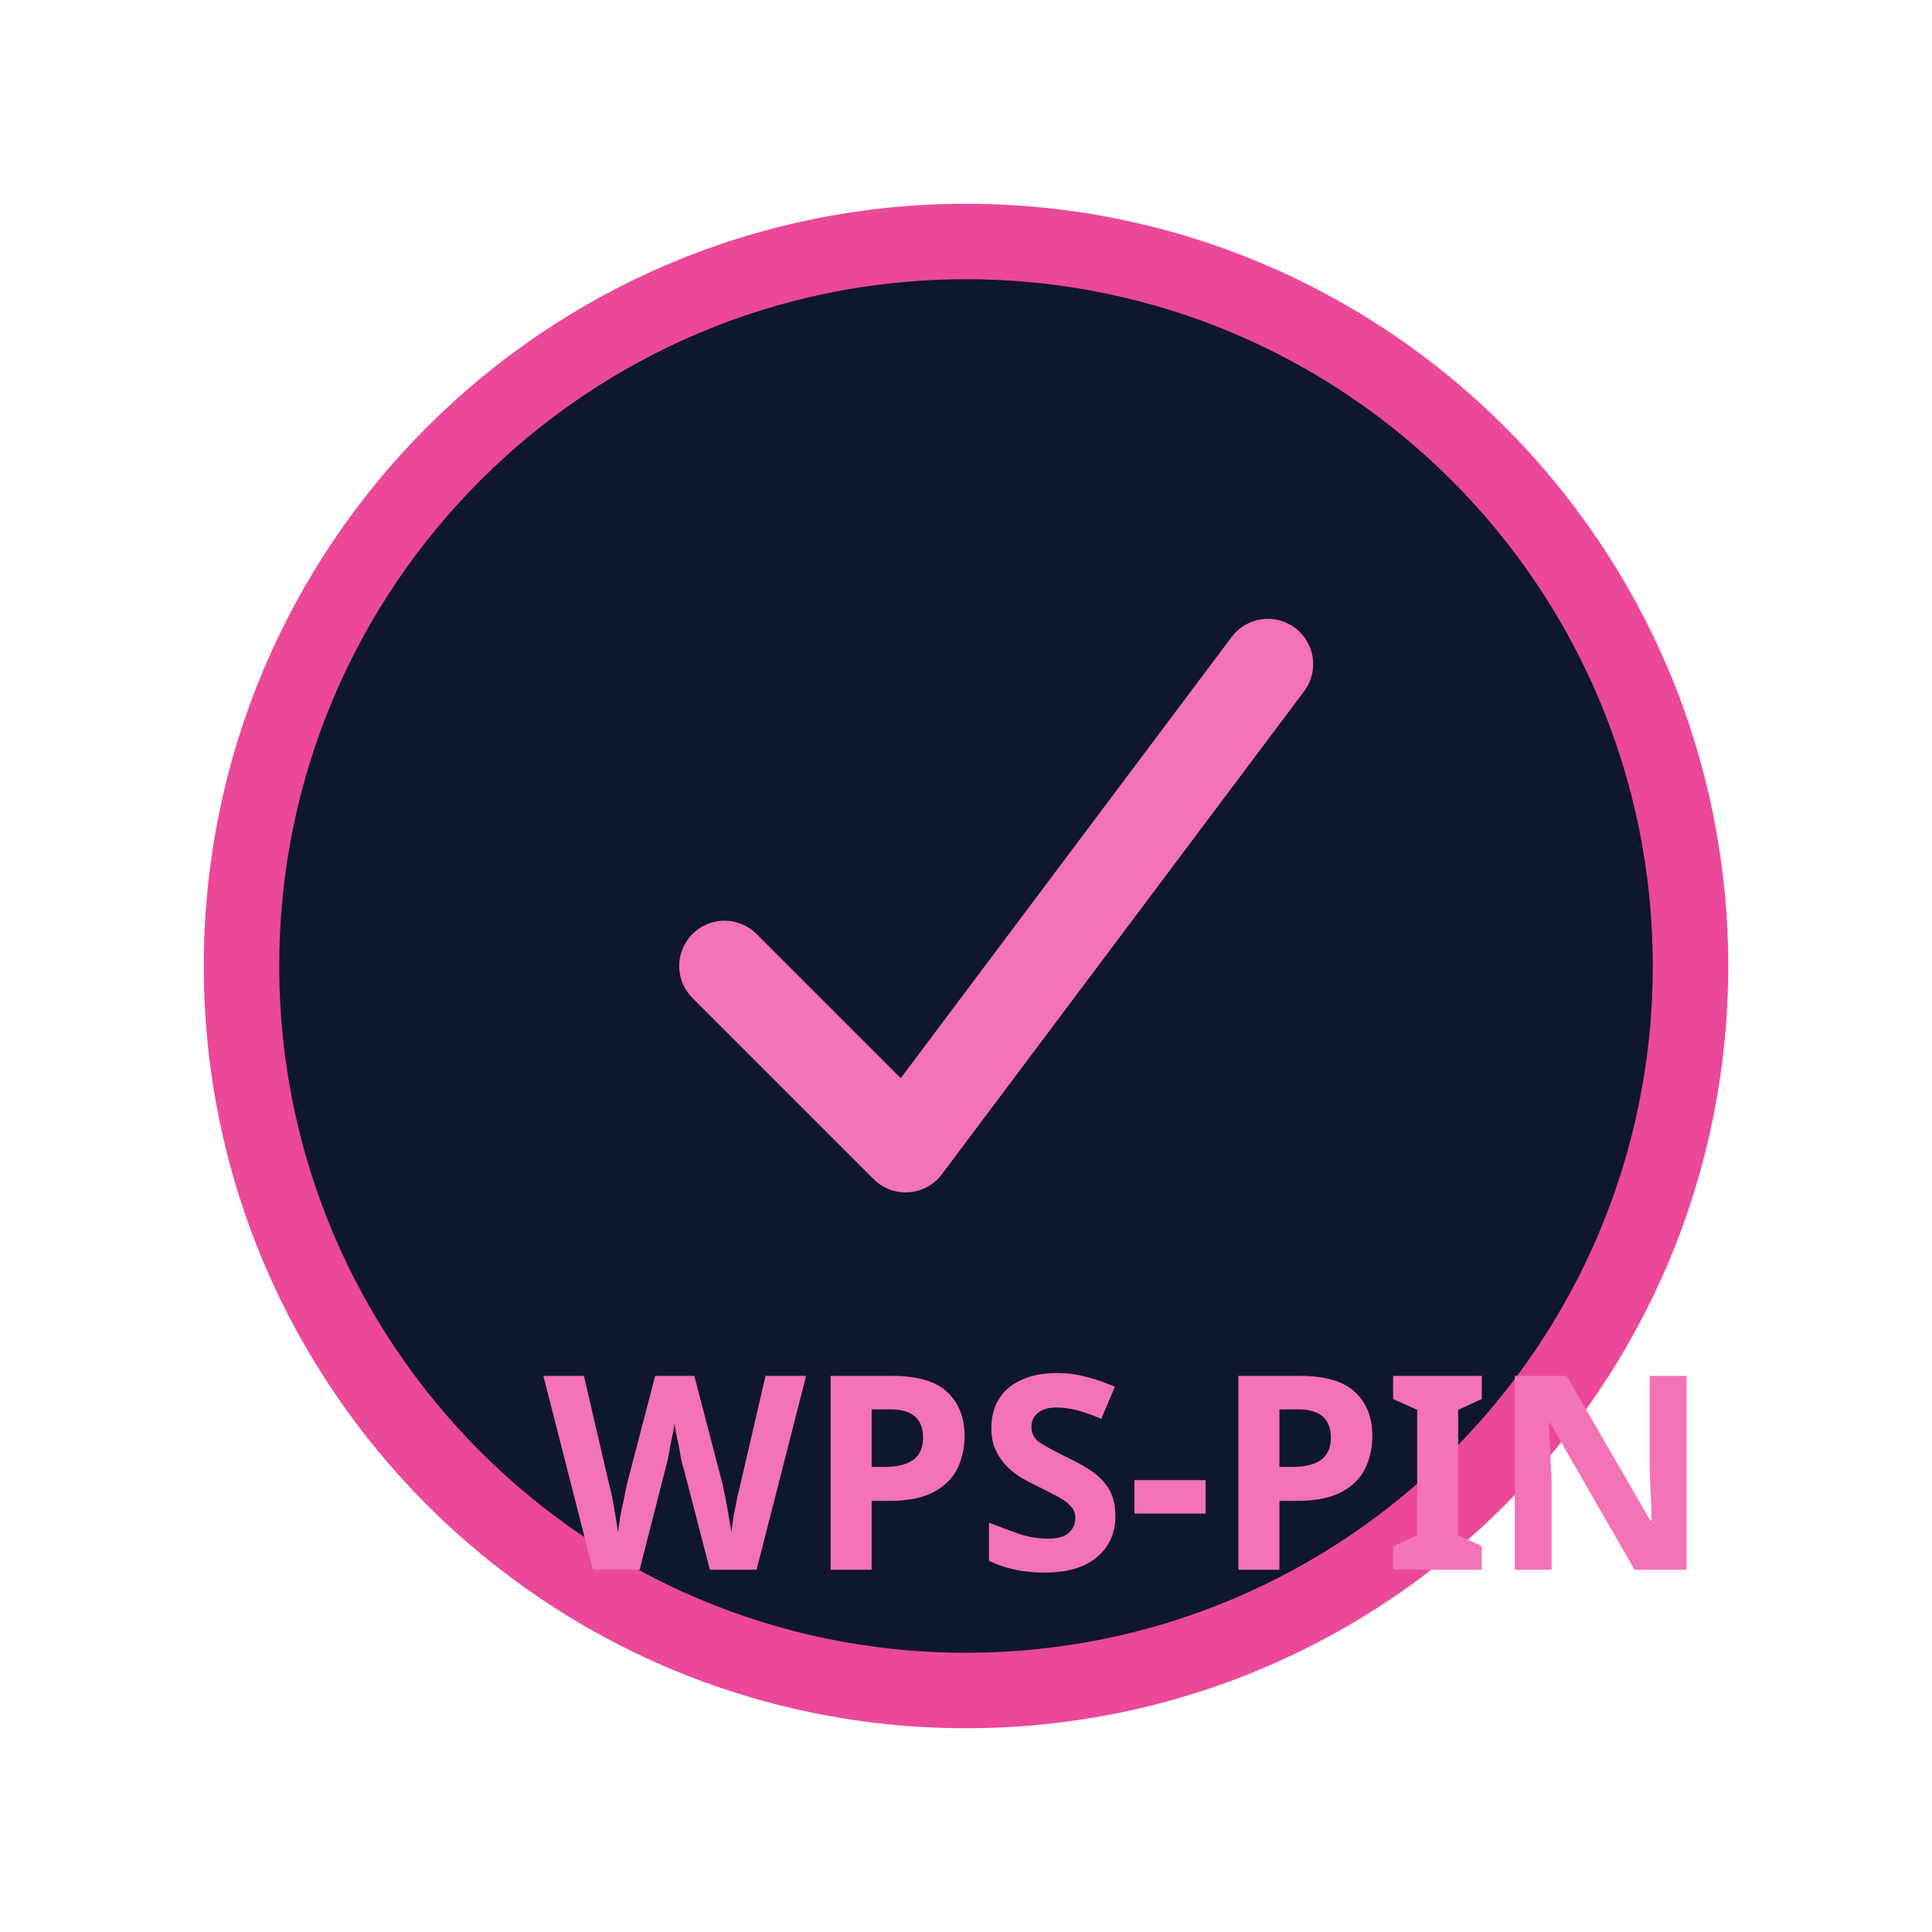
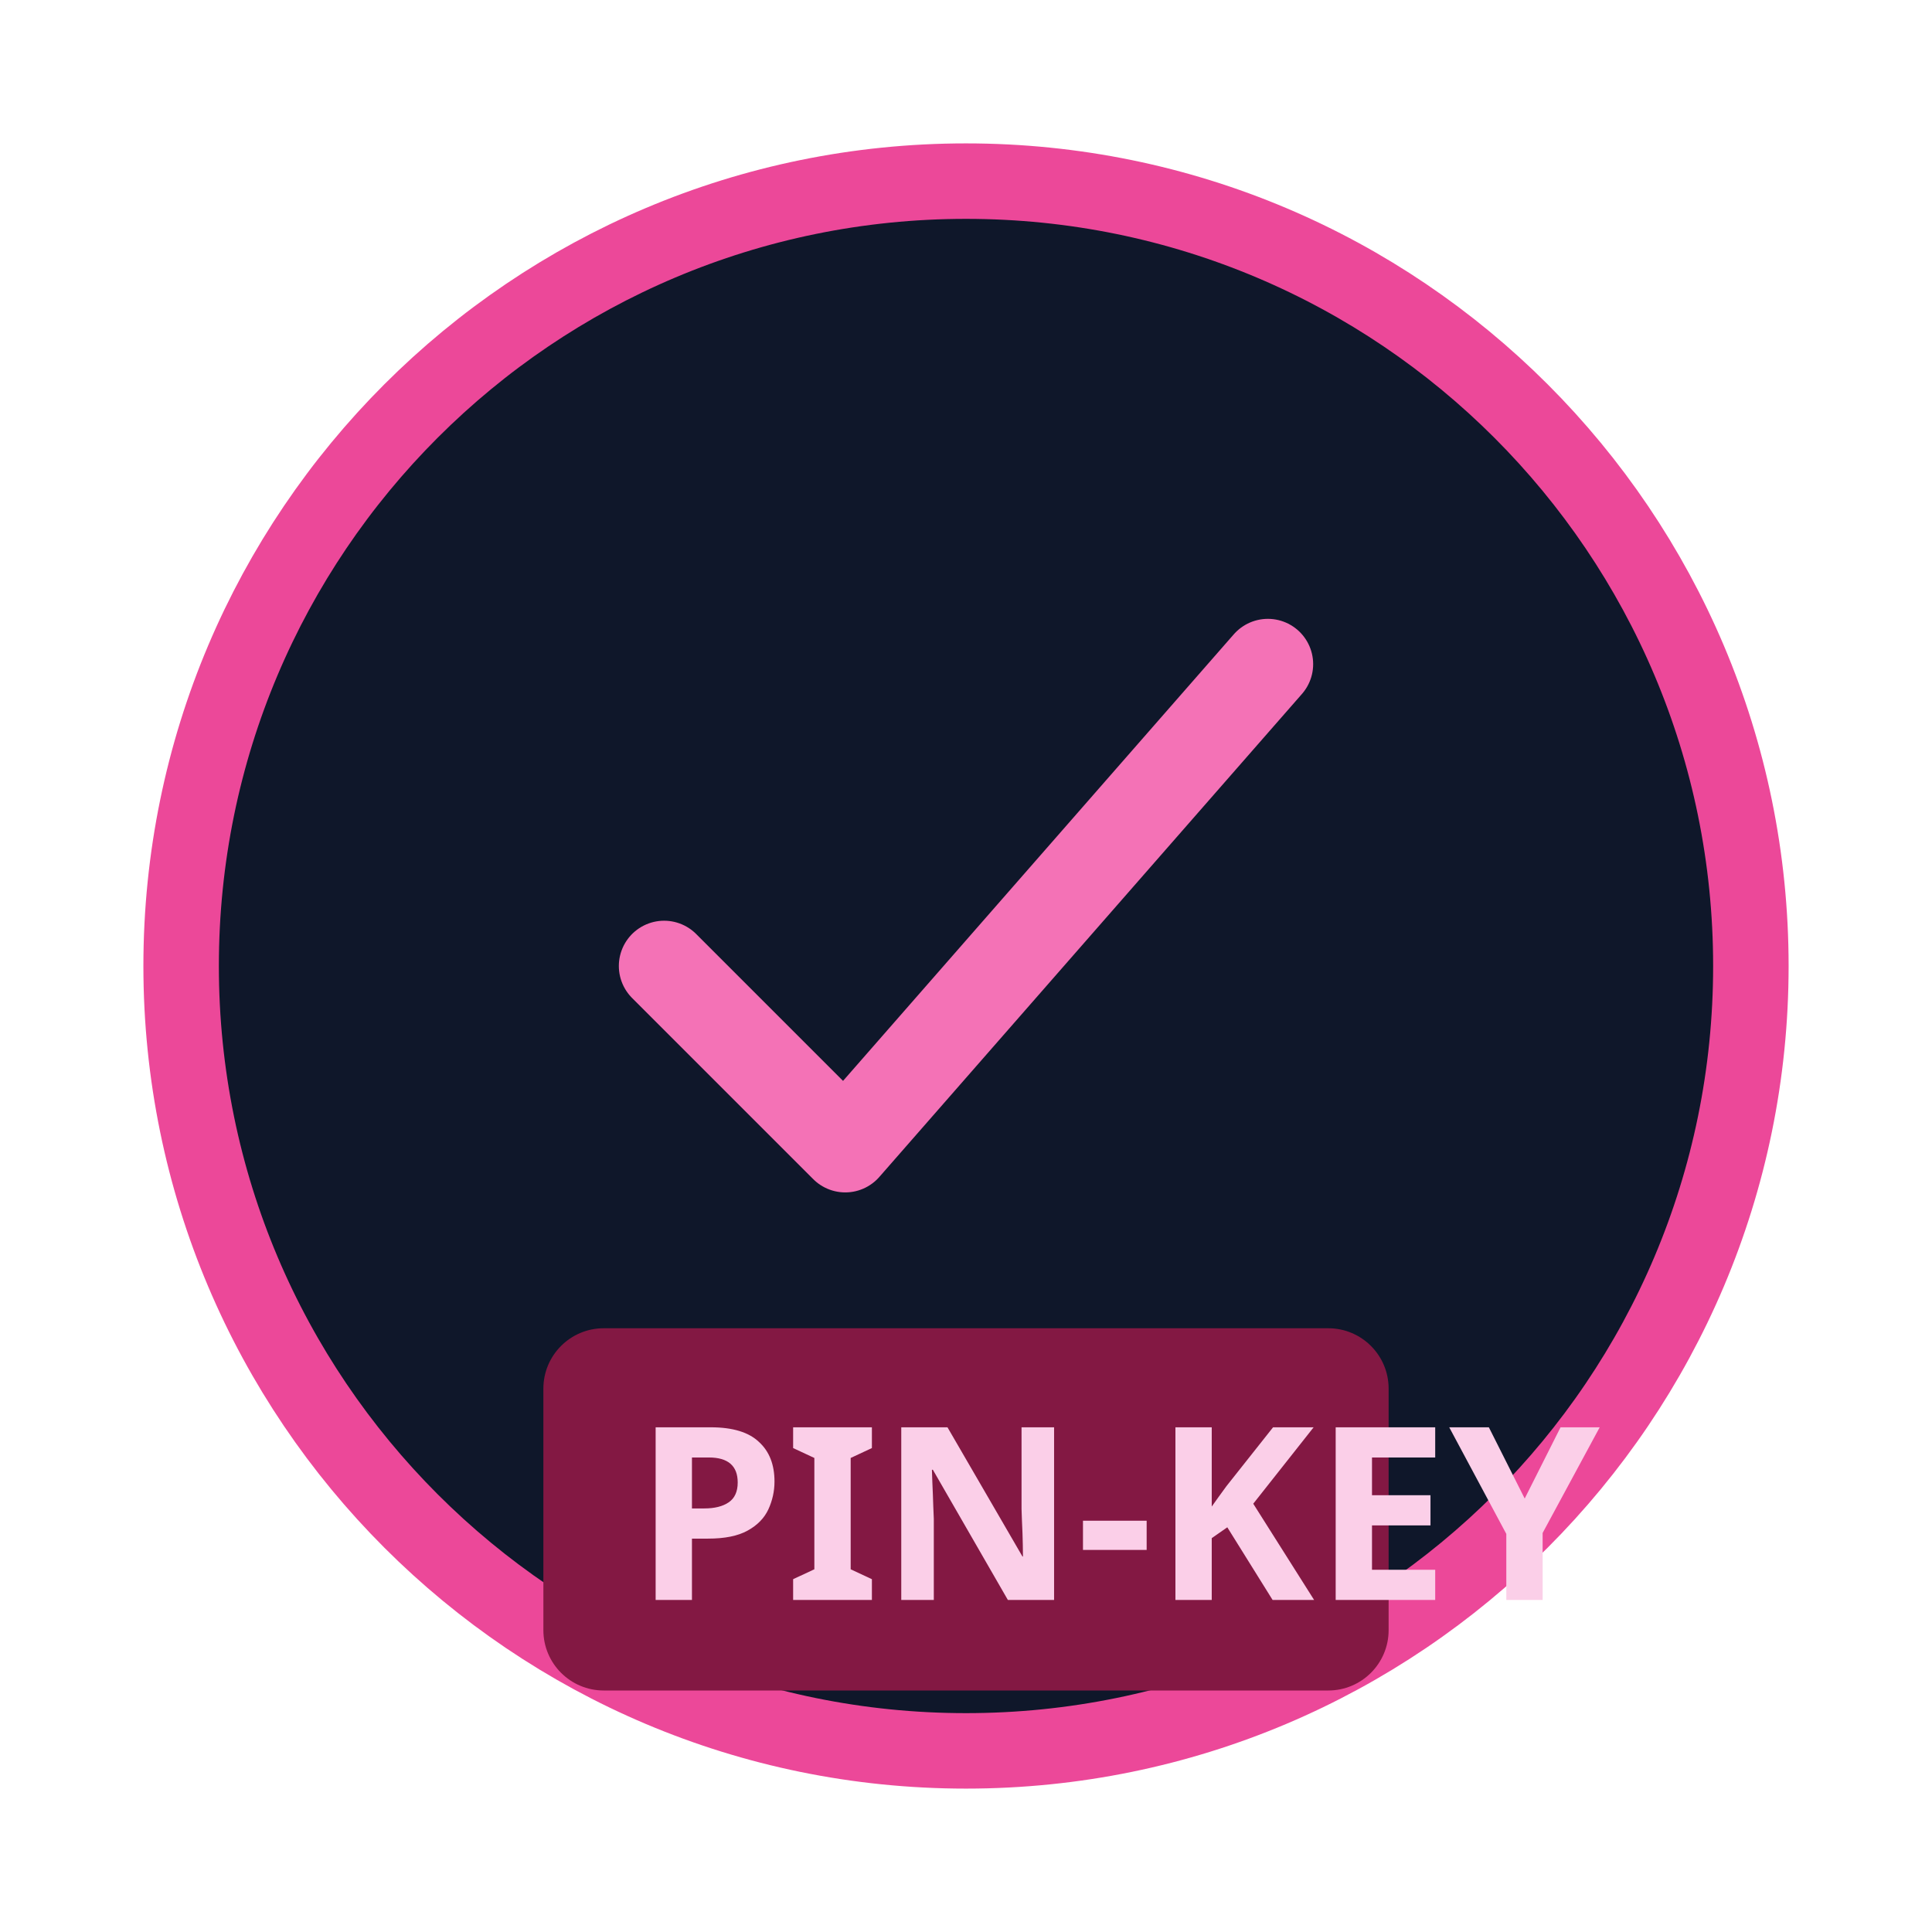
<svg xmlns="http://www.w3.org/2000/svg" viewBox="0 0 64 64" width="64" height="64">
-   <circle cx="32" cy="32" r="24" fill="#0f172a" stroke="#ec4899" stroke-width="2.5" />
-   <path d="M24 32 L30 38 L42 22" fill="none" stroke="#f472b6" stroke-width="3" stroke-linecap="round" stroke-linejoin="round" />
-   <text x="18" y="52" font-family="sans-serif" font-size="9" fill="#f472b6" font-weight="bold">WPS-PIN</text>
+   <circle cx="32" cy="32" r="26" fill="#0f172a" stroke="#ec4899" stroke-width="2.5" />
+   <path d="M22 32 L28 38 L42 22" fill="none" stroke="#f472b6" stroke-width="3" stroke-linecap="round" stroke-linejoin="round" />
+   <rect x="18" y="44" width="28" height="12" rx="2" fill="#831843" />
+   <text x="21" y="53" font-family="sans-serif" font-size="8" fill="#fbcfe8" font-weight="bold">PIN-KEY</text>
</svg>
